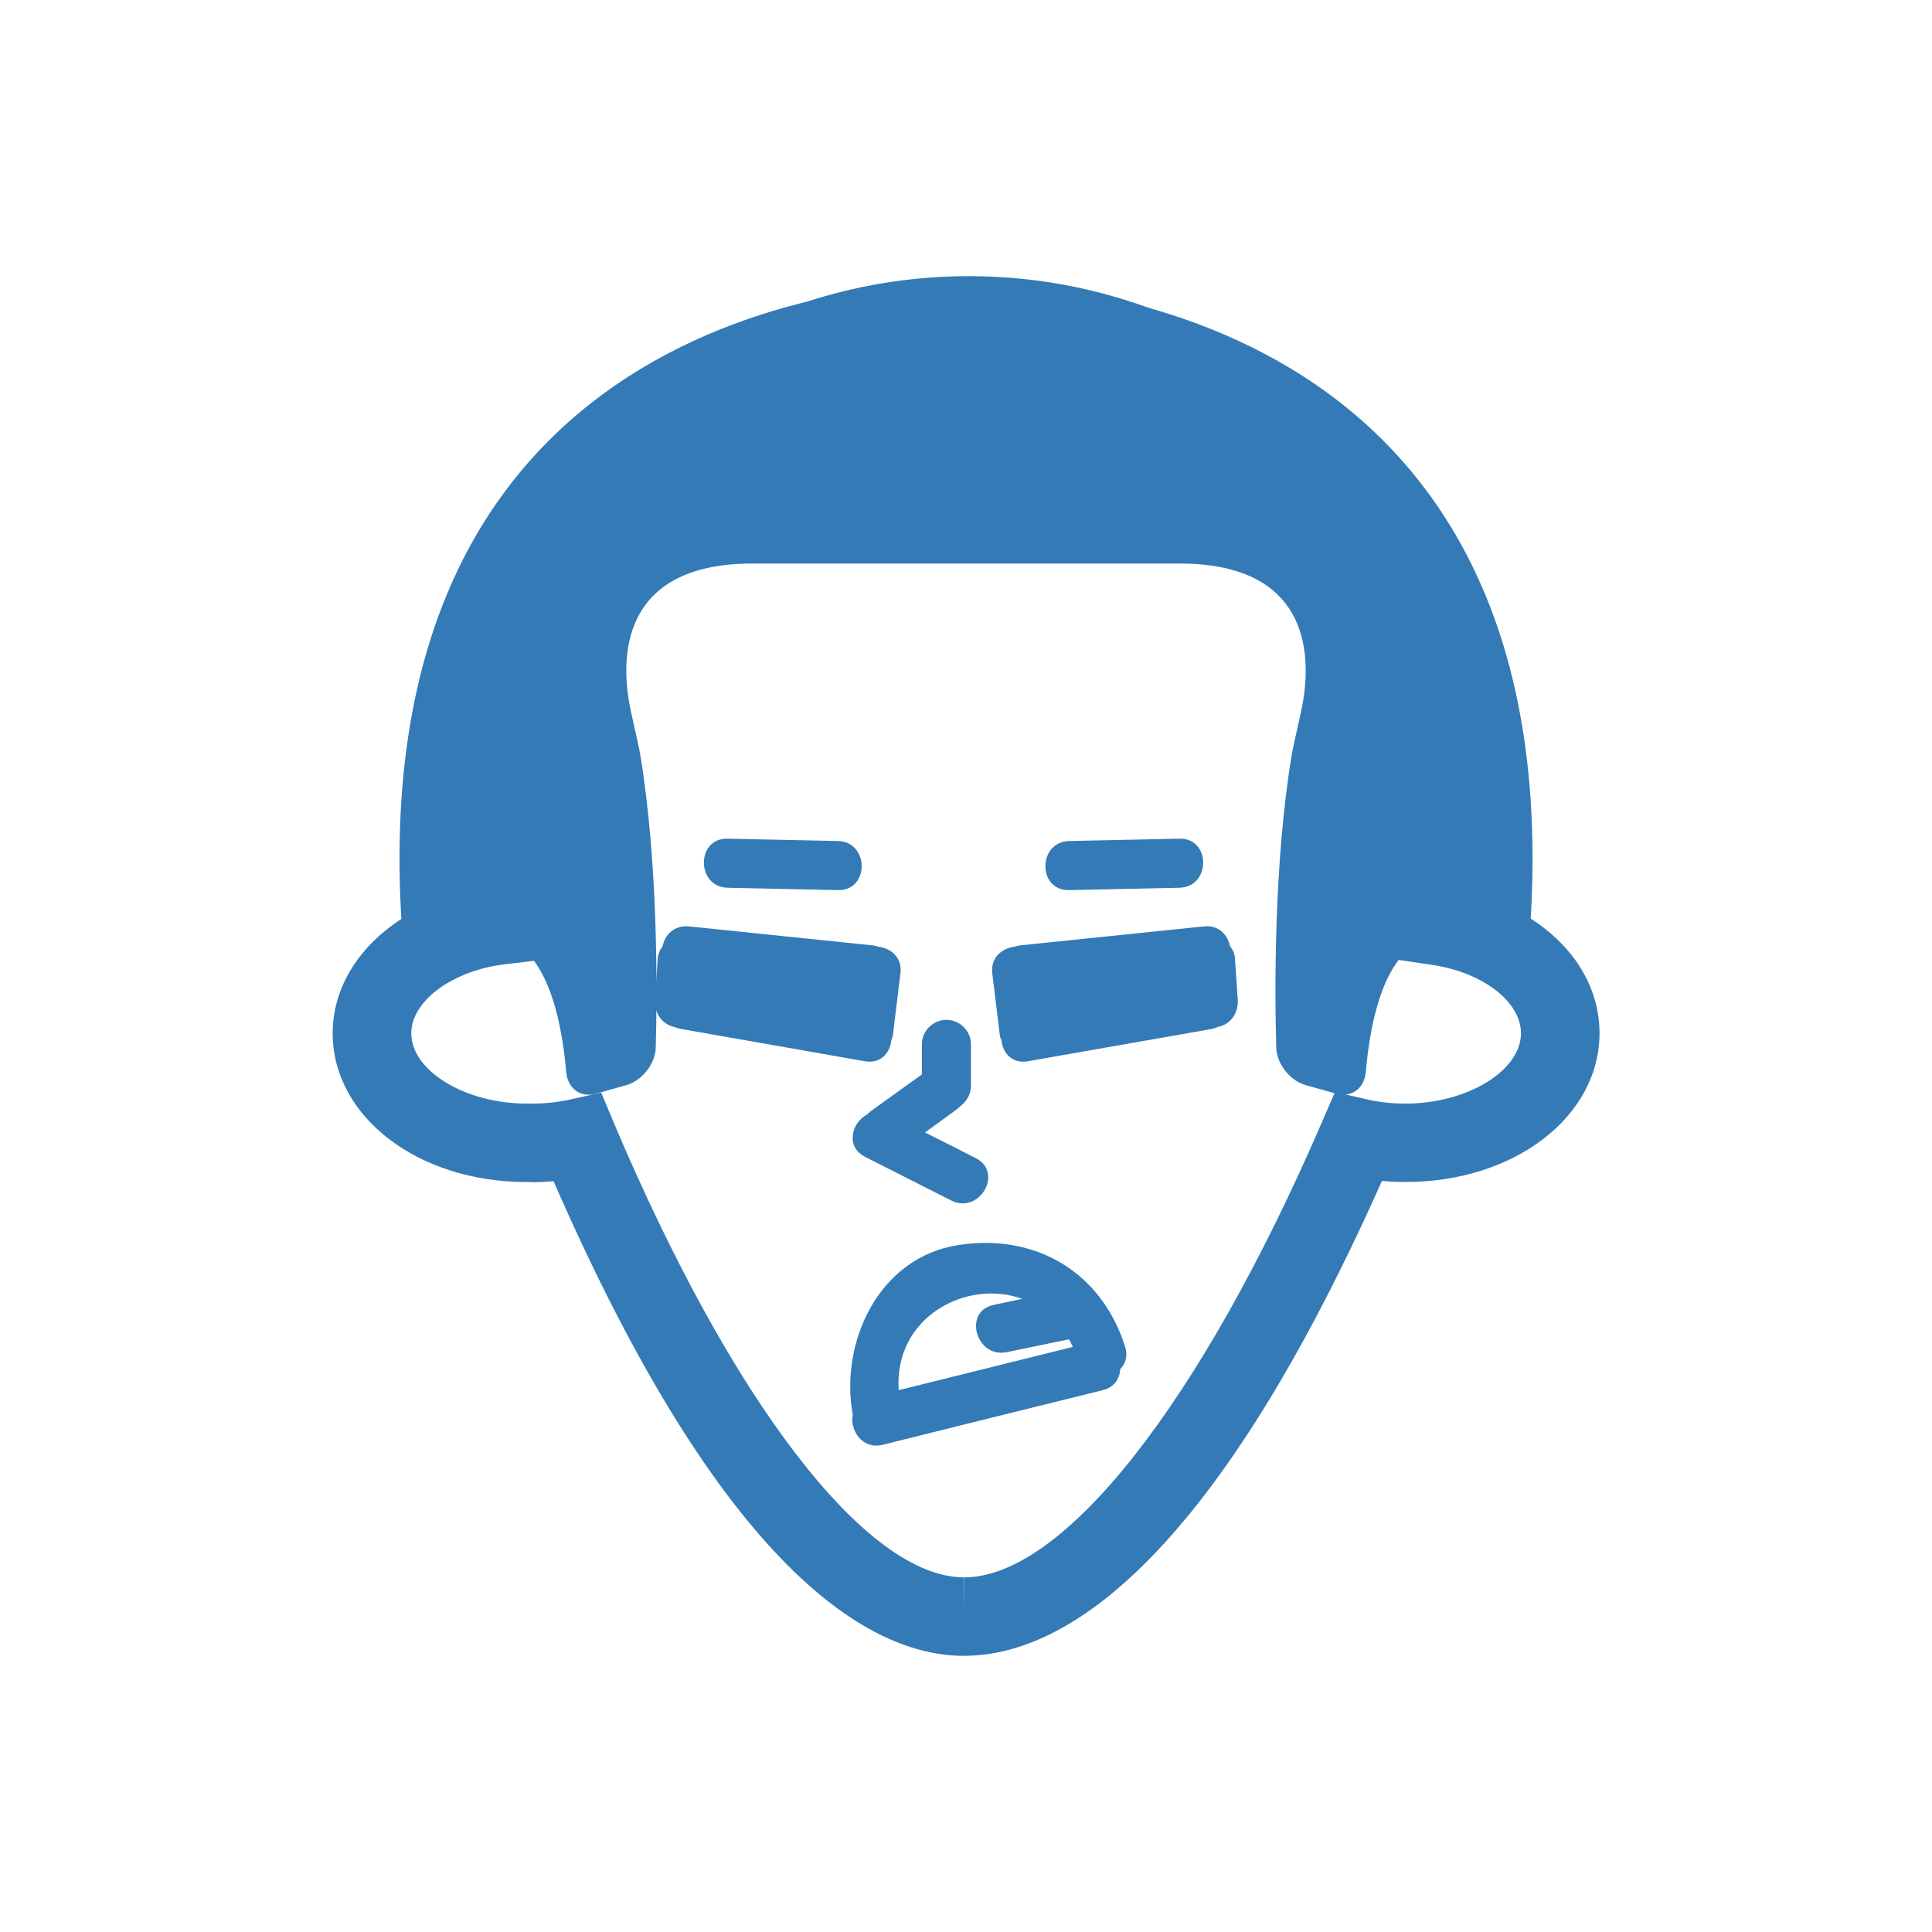
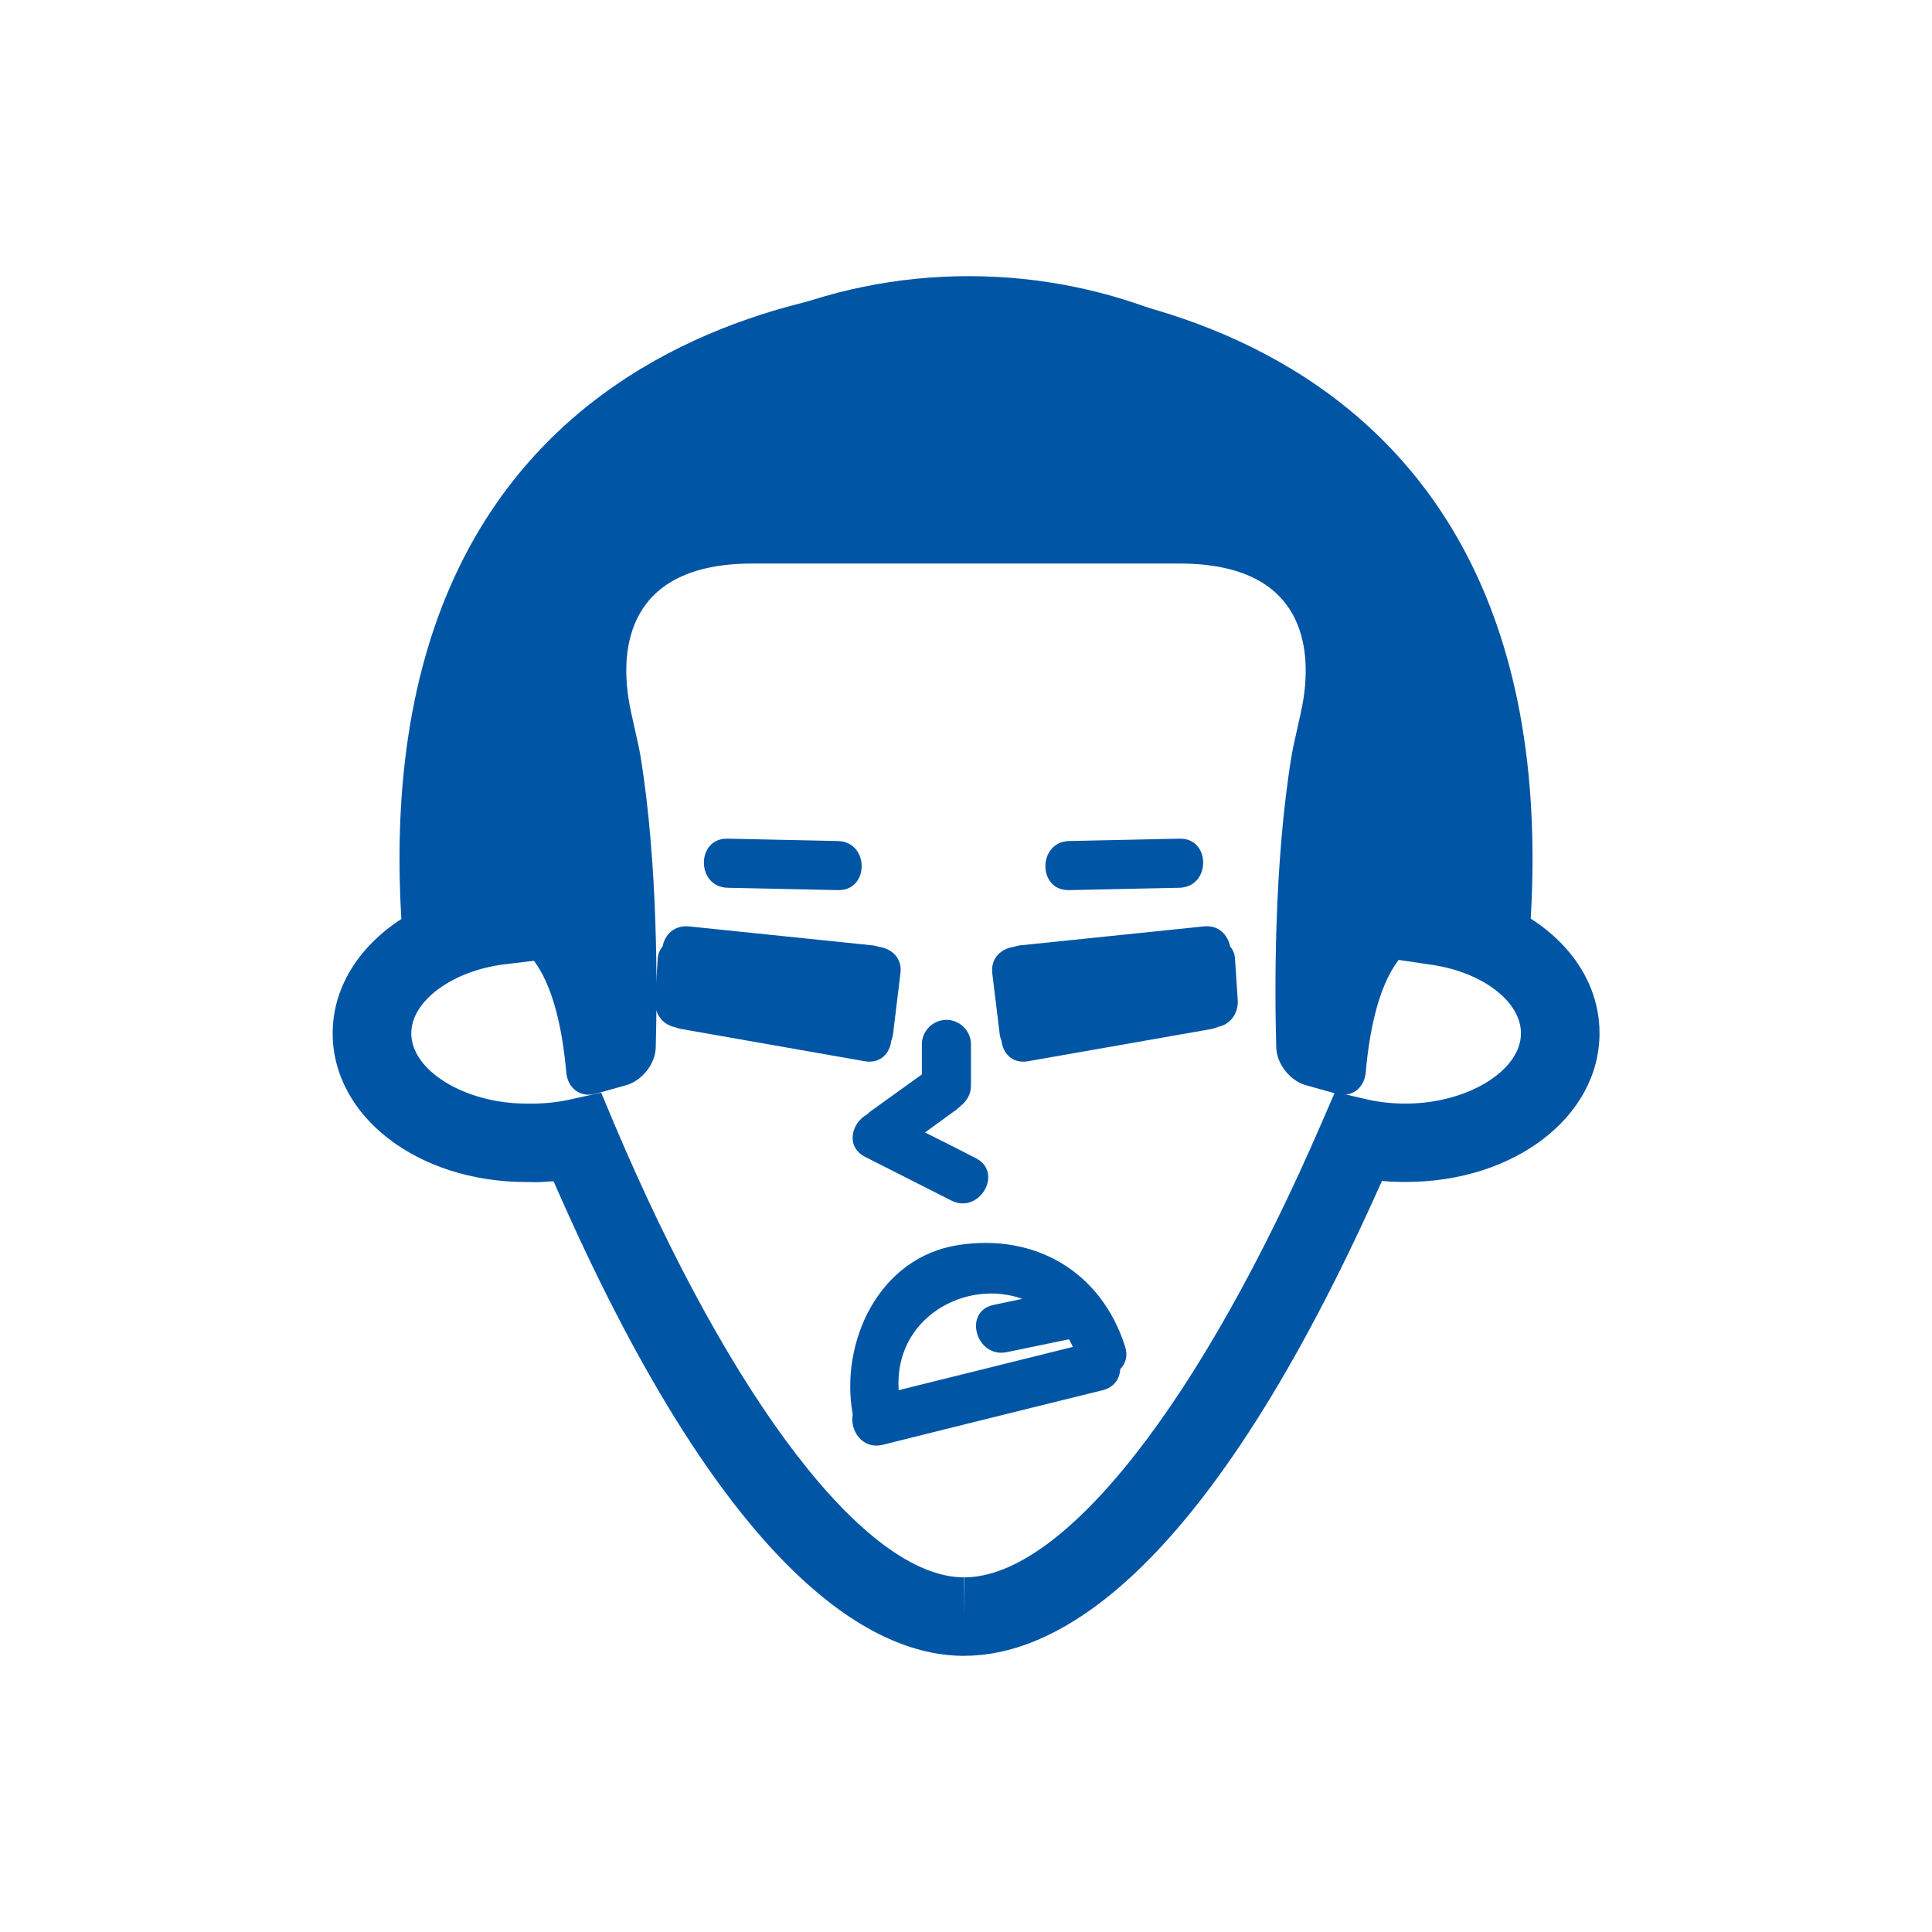
<svg xmlns="http://www.w3.org/2000/svg" width="32px" height="32px" id="svg4720" version="1.1">
  <defs id="defs4722" />
  <g id="layer1">
-     <path d="M 9.957,18.096 10.166,18.596 c 1.963,4.639 4.184,7.526 5.798,7.53 l 0.005,0.648 0,-0.648 c 1.646,0 3.918,-2.891 5.928,-7.543 l 0.215,-0.496 0.527,0.122 c 0.21,0.048 0.426,0.07 0.643,0.07 1.017,0 1.91,-0.543 1.91,-1.165 0,-0.526 -0.639,-1.013 -1.485,-1.135 l -0.741,-0.109 0.211,-0.717 c 0.12,-0.413 0.148,-0.578 0.153,-0.617 l 0.004,-0.026 c 0.068,-0.4 0.102,-0.804 0.104,-1.2 l 0.002,-0.052 c 0,-4.065 -3.317,-7.382 -7.394,-7.382 -4.077,0 -7.394,3.317 -7.394,7.395 l 0.002,0.039 c 0.001,0.396 0.037,0.8 0.104,1.2 l 0.003,0.026 c 0.005,0.039 0.033,0.204 0.15,0.609 l 0.21,0.735 -0.756,0.091 c -0.871,0.104 -1.553,0.609 -1.553,1.143 0,0.622 0.892,1.165 1.91,1.165 0.005,0 0.021,0 0.037,0 0.029,0 0.045,0 0.06,0 0.203,0 0.411,-0.022 0.611,-0.065 l 0.53,-0.117 z m 6.012,9.33 -0.008,0 c -1.549,-0.004 -3.971,-1.387 -6.792,-7.861 -0.135,0.009 -0.273,0.022 -0.408,0.013 -0.011,0 -0.028,0 -0.042,0 -1.799,0 -3.209,-1.083 -3.209,-2.465 0,-1.026 0.8,-1.913 1.983,-2.283 -0.008,-0.043 -0.015,-0.083 -0.02,-0.117 -0.078,-0.461 -0.119,-0.93 -0.12,-1.391 l -0.001,-0.039 c 0,-4.809 3.9,-8.709 8.694,-8.709 4.794,0 8.694,3.9 8.694,8.695 l -0.002,0.048 c -0.002,0.465 -0.042,0.93 -0.12,1.396 -0.005,0.043 -0.013,0.091 -0.025,0.143 1.147,0.383 1.9,1.248 1.9,2.256 0,1.383 -1.409,2.465 -3.209,2.465 -0.132,0 -0.263,-0.004 -0.395,-0.017 -2.886,6.482 -5.348,7.865 -6.918,7.865" style="fill:#337ab7;fill-opacity:1;fill-rule:nonzero;stroke:none" id="path3549" />
-     <path d="m 6.698,15.874 c 0.026,0.265 0.236,0.365 0.461,0.217 l 0.455,-0.291 c 0.226,-0.143 0.643,-0.322 0.882,-0.196 0.337,0.174 0.753,0.696 0.883,2.156 0.024,0.27 0.24,0.43 0.5,0.352 l 0.496,-0.139 c 0.258,-0.074 0.48,-0.352 0.486,-0.622 0.026,-0.935 0.04,-3.043 -0.253,-4.83 -0.044,-0.265 -0.158,-0.687 -0.198,-0.952 -0.12,-0.778 -0.063,-2.235 2.052,-2.235 2.463,0 3.317,0 3.513,0 0.034,0 0.049,0 0.049,0 0.197,0 1.05,0 3.513,0 2.116,0 2.173,1.456 2.053,2.235 -0.04,0.265 -0.154,0.687 -0.198,0.952 -0.294,1.787 -0.28,3.896 -0.253,4.83 0.006,0.27 0.228,0.548 0.486,0.622 l 0.497,0.139 c 0.259,0.078 0.475,-0.083 0.499,-0.352 0.13,-1.461 0.546,-1.983 0.882,-2.156 0.239,-0.126 0.657,0.052 0.883,0.196 l 0.455,0.291 c 0.226,0.148 0.436,0.048 0.462,-0.217 C 26.348,4.774 16.905,4.661 16,4.674 c -0.905,-0.013 -10.348,0.1 -9.302,11.2" style="fill:#337ab7;fill-opacity:1;fill-rule:nonzero;stroke:none" id="path3559" />
-     <path d="m 14.555,15.683 c -0.034,-0.013 -0.071,-0.022 -0.115,-0.026 -1.009,-0.104 -2.02,-0.209 -3.031,-0.313 -0.247,-0.022 -0.398,0.143 -0.434,0.33 -0.045,0.057 -0.076,0.126 -0.081,0.2 -0.014,0.23 -0.029,0.461 -0.045,0.691 -0.013,0.213 0.115,0.404 0.33,0.448 0.03,0.013 0.065,0.022 0.102,0.03 1.016,0.178 2.03,0.357 3.045,0.535 0.258,0.043 0.413,-0.135 0.436,-0.339 0.013,-0.035 0.024,-0.07 0.029,-0.109 l 0.123,-1.009 c 0.033,-0.261 -0.156,-0.413 -0.359,-0.439" style="fill:#337ab7;fill-opacity:1;fill-rule:nonzero;stroke:none" id="path3561" />
-     <path d="m 16.793,15.683 c 0.036,-0.013 0.073,-0.022 0.115,-0.026 1.011,-0.104 2.022,-0.209 3.032,-0.313 0.246,-0.026 0.397,0.143 0.434,0.33 0.046,0.057 0.077,0.122 0.081,0.2 0.015,0.23 0.03,0.461 0.046,0.691 0.013,0.209 -0.115,0.404 -0.328,0.443 -0.033,0.017 -0.065,0.026 -0.104,0.035 -1.014,0.178 -2.03,0.357 -3.046,0.535 -0.258,0.043 -0.413,-0.135 -0.435,-0.339 -0.013,-0.03 -0.024,-0.065 -0.029,-0.104 l -0.123,-1.009 c -0.033,-0.261 0.154,-0.417 0.357,-0.443" style="fill:#337ab7;fill-opacity:1;fill-rule:nonzero;stroke:none" id="path3563" />
-     <path d="m 13.879,13.93 c -0.609,-0.013 -1.219,-0.026 -1.828,-0.039 -0.523,-0.013 -0.523,0.8 0,0.813 0.609,0.013 1.219,0.026 1.828,0.039 0.525,0.013 0.523,-0.8 0,-0.813" style="fill:#337ab7;fill-opacity:1;fill-rule:nonzero;stroke:none" id="path3565" />
-     <path d="m 17.708,13.93 c 0.61,-0.013 1.219,-0.026 1.828,-0.039 0.523,-0.013 0.523,0.8 0,0.813 -0.61,0.013 -1.219,0.026 -1.828,0.039 -0.525,0.013 -0.523,-0.8 0,-0.813" style="fill:#337ab7;fill-opacity:1;fill-rule:nonzero;stroke:none" id="path3567" />
-     <path d="m 14.885,23.026 c -0.081,-1.209 1.121,-1.848 2.047,-1.513 -0.157,0.035 -0.315,0.065 -0.473,0.1 -0.513,0.104 -0.296,0.887 0.216,0.783 0.343,-0.07 0.687,-0.143 1.03,-0.213 0.023,0.039 0.046,0.083 0.065,0.126 -0.962,0.239 -1.924,0.478 -2.886,0.717 z m 3.75,-0.722 c -0.392,-1.239 -1.488,-1.878 -2.756,-1.683 -1.324,0.2 -1.973,1.609 -1.755,2.809 -0.05,0.261 0.157,0.583 0.497,0.5 1.213,-0.304 2.429,-0.604 3.643,-0.904 0.195,-0.048 0.283,-0.196 0.29,-0.348 0.087,-0.087 0.131,-0.217 0.081,-0.374" style="fill:#337ab7;fill-opacity:1;fill-rule:nonzero;stroke:none" id="path3569" />
-     <path d="m 16.163,19.183 c -0.281,-0.143 -0.561,-0.287 -0.842,-0.426 0.172,-0.126 0.346,-0.252 0.52,-0.378 0.029,-0.022 0.055,-0.048 0.08,-0.07 0.096,-0.078 0.161,-0.191 0.161,-0.322 l 0,-0.691 c 0,-0.222 -0.185,-0.404 -0.407,-0.404 -0.221,0 -0.406,0.183 -0.406,0.404 l 0,0.5 -0.853,0.613 c -0.021,0.017 -0.041,0.035 -0.059,0.052 -0.252,0.139 -0.357,0.53 -0.029,0.7 l 1.425,0.722 c 0.465,0.239 0.877,-0.461 0.41,-0.7" style="fill:#337ab7;fill-opacity:1;fill-rule:nonzero;stroke:none" id="path3571" />
+     <path d="M 9.957,18.096 10.166,18.596 c 1.963,4.639 4.184,7.526 5.798,7.53 l 0.005,0.648 0,-0.648 c 1.646,0 3.918,-2.891 5.928,-7.543 l 0.215,-0.496 0.527,0.122 c 0.21,0.048 0.426,0.07 0.643,0.07 1.017,0 1.91,-0.543 1.91,-1.165 0,-0.526 -0.639,-1.013 -1.485,-1.135 l -0.741,-0.109 0.211,-0.717 c 0.12,-0.413 0.148,-0.578 0.153,-0.617 l 0.004,-0.026 c 0.068,-0.4 0.102,-0.804 0.104,-1.2 l 0.002,-0.052 c 0,-4.065 -3.317,-7.382 -7.394,-7.382 -4.077,0 -7.394,3.317 -7.394,7.395 l 0.002,0.039 c 0.001,0.396 0.037,0.8 0.104,1.2 l 0.003,0.026 c 0.005,0.039 0.033,0.204 0.15,0.609 l 0.21,0.735 -0.756,0.091 c -0.871,0.104 -1.553,0.609 -1.553,1.143 0,0.622 0.892,1.165 1.91,1.165 0.005,0 0.021,0 0.037,0 0.029,0 0.045,0 0.06,0 0.203,0 0.411,-0.022 0.611,-0.065 l 0.53,-0.117 z m 6.012,9.33 -0.008,0 c -1.549,-0.004 -3.971,-1.387 -6.792,-7.861 -0.135,0.009 -0.273,0.022 -0.408,0.013 -0.011,0 -0.028,0 -0.042,0 -1.799,0 -3.209,-1.083 -3.209,-2.465 0,-1.026 0.8,-1.913 1.983,-2.283 -0.008,-0.043 -0.015,-0.083 -0.02,-0.117 -0.078,-0.461 -0.119,-0.93 -0.12,-1.391 l -0.001,-0.039 c 0,-4.809 3.9,-8.709 8.694,-8.709 4.794,0 8.694,3.9 8.694,8.695 l -0.002,0.048 c -0.002,0.465 -0.042,0.93 -0.12,1.396 -0.005,0.043 -0.013,0.091 -0.025,0.143 1.147,0.383 1.9,1.248 1.9,2.256 0,1.383 -1.409,2.465 -3.209,2.465 -0.132,0 -0.263,-0.004 -0.395,-0.017 -2.886,6.482 -5.348,7.865 -6.918,7.865" style="fill:#0055a5;fill-opacity:1;fill-rule:nonzero;stroke:none" id="path3549" />
+     <path d="m 6.698,15.874 c 0.026,0.265 0.236,0.365 0.461,0.217 l 0.455,-0.291 c 0.226,-0.143 0.643,-0.322 0.882,-0.196 0.337,0.174 0.753,0.696 0.883,2.156 0.024,0.27 0.24,0.43 0.5,0.352 l 0.496,-0.139 c 0.258,-0.074 0.48,-0.352 0.486,-0.622 0.026,-0.935 0.04,-3.043 -0.253,-4.83 -0.044,-0.265 -0.158,-0.687 -0.198,-0.952 -0.12,-0.778 -0.063,-2.235 2.052,-2.235 2.463,0 3.317,0 3.513,0 0.034,0 0.049,0 0.049,0 0.197,0 1.05,0 3.513,0 2.116,0 2.173,1.456 2.053,2.235 -0.04,0.265 -0.154,0.687 -0.198,0.952 -0.294,1.787 -0.28,3.896 -0.253,4.83 0.006,0.27 0.228,0.548 0.486,0.622 l 0.497,0.139 c 0.259,0.078 0.475,-0.083 0.499,-0.352 0.13,-1.461 0.546,-1.983 0.882,-2.156 0.239,-0.126 0.657,0.052 0.883,0.196 l 0.455,0.291 c 0.226,0.148 0.436,0.048 0.462,-0.217 C 26.348,4.774 16.905,4.661 16,4.674 c -0.905,-0.013 -10.348,0.1 -9.302,11.2" style="fill:#0055a5;fill-opacity:1;fill-rule:nonzero;stroke:none" id="path3559" />
+     <path d="m 14.555,15.683 c -0.034,-0.013 -0.071,-0.022 -0.115,-0.026 -1.009,-0.104 -2.02,-0.209 -3.031,-0.313 -0.247,-0.022 -0.398,0.143 -0.434,0.33 -0.045,0.057 -0.076,0.126 -0.081,0.2 -0.014,0.23 -0.029,0.461 -0.045,0.691 -0.013,0.213 0.115,0.404 0.33,0.448 0.03,0.013 0.065,0.022 0.102,0.03 1.016,0.178 2.03,0.357 3.045,0.535 0.258,0.043 0.413,-0.135 0.436,-0.339 0.013,-0.035 0.024,-0.07 0.029,-0.109 l 0.123,-1.009 c 0.033,-0.261 -0.156,-0.413 -0.359,-0.439" style="fill:#0055a5;fill-opacity:1;fill-rule:nonzero;stroke:none" id="path3561" />
+     <path d="m 16.793,15.683 c 0.036,-0.013 0.073,-0.022 0.115,-0.026 1.011,-0.104 2.022,-0.209 3.032,-0.313 0.246,-0.026 0.397,0.143 0.434,0.33 0.046,0.057 0.077,0.122 0.081,0.2 0.015,0.23 0.03,0.461 0.046,0.691 0.013,0.209 -0.115,0.404 -0.328,0.443 -0.033,0.017 -0.065,0.026 -0.104,0.035 -1.014,0.178 -2.03,0.357 -3.046,0.535 -0.258,0.043 -0.413,-0.135 -0.435,-0.339 -0.013,-0.03 -0.024,-0.065 -0.029,-0.104 l -0.123,-1.009 c -0.033,-0.261 0.154,-0.417 0.357,-0.443" style="fill:#0055a5;fill-opacity:1;fill-rule:nonzero;stroke:none" id="path3563" />
+     <path d="m 13.879,13.93 c -0.609,-0.013 -1.219,-0.026 -1.828,-0.039 -0.523,-0.013 -0.523,0.8 0,0.813 0.609,0.013 1.219,0.026 1.828,0.039 0.525,0.013 0.523,-0.8 0,-0.813" style="fill:#0055a5;fill-opacity:1;fill-rule:nonzero;stroke:none" id="path3565" />
+     <path d="m 17.708,13.93 c 0.61,-0.013 1.219,-0.026 1.828,-0.039 0.523,-0.013 0.523,0.8 0,0.813 -0.61,0.013 -1.219,0.026 -1.828,0.039 -0.525,0.013 -0.523,-0.8 0,-0.813" style="fill:#0055a5;fill-opacity:1;fill-rule:nonzero;stroke:none" id="path3567" />
+     <path d="m 14.885,23.026 c -0.081,-1.209 1.121,-1.848 2.047,-1.513 -0.157,0.035 -0.315,0.065 -0.473,0.1 -0.513,0.104 -0.296,0.887 0.216,0.783 0.343,-0.07 0.687,-0.143 1.03,-0.213 0.023,0.039 0.046,0.083 0.065,0.126 -0.962,0.239 -1.924,0.478 -2.886,0.717 z m 3.75,-0.722 c -0.392,-1.239 -1.488,-1.878 -2.756,-1.683 -1.324,0.2 -1.973,1.609 -1.755,2.809 -0.05,0.261 0.157,0.583 0.497,0.5 1.213,-0.304 2.429,-0.604 3.643,-0.904 0.195,-0.048 0.283,-0.196 0.29,-0.348 0.087,-0.087 0.131,-0.217 0.081,-0.374" style="fill:#0055a5;fill-opacity:1;fill-rule:nonzero;stroke:none" id="path3569" />
+     <path d="m 16.163,19.183 c -0.281,-0.143 -0.561,-0.287 -0.842,-0.426 0.172,-0.126 0.346,-0.252 0.52,-0.378 0.029,-0.022 0.055,-0.048 0.08,-0.07 0.096,-0.078 0.161,-0.191 0.161,-0.322 l 0,-0.691 c 0,-0.222 -0.185,-0.404 -0.407,-0.404 -0.221,0 -0.406,0.183 -0.406,0.404 l 0,0.5 -0.853,0.613 c -0.021,0.017 -0.041,0.035 -0.059,0.052 -0.252,0.139 -0.357,0.53 -0.029,0.7 l 1.425,0.722 c 0.465,0.239 0.877,-0.461 0.41,-0.7" style="fill:#0055a5;fill-opacity:1;fill-rule:nonzero;stroke:none" id="path3571" />
  </g>
</svg>
